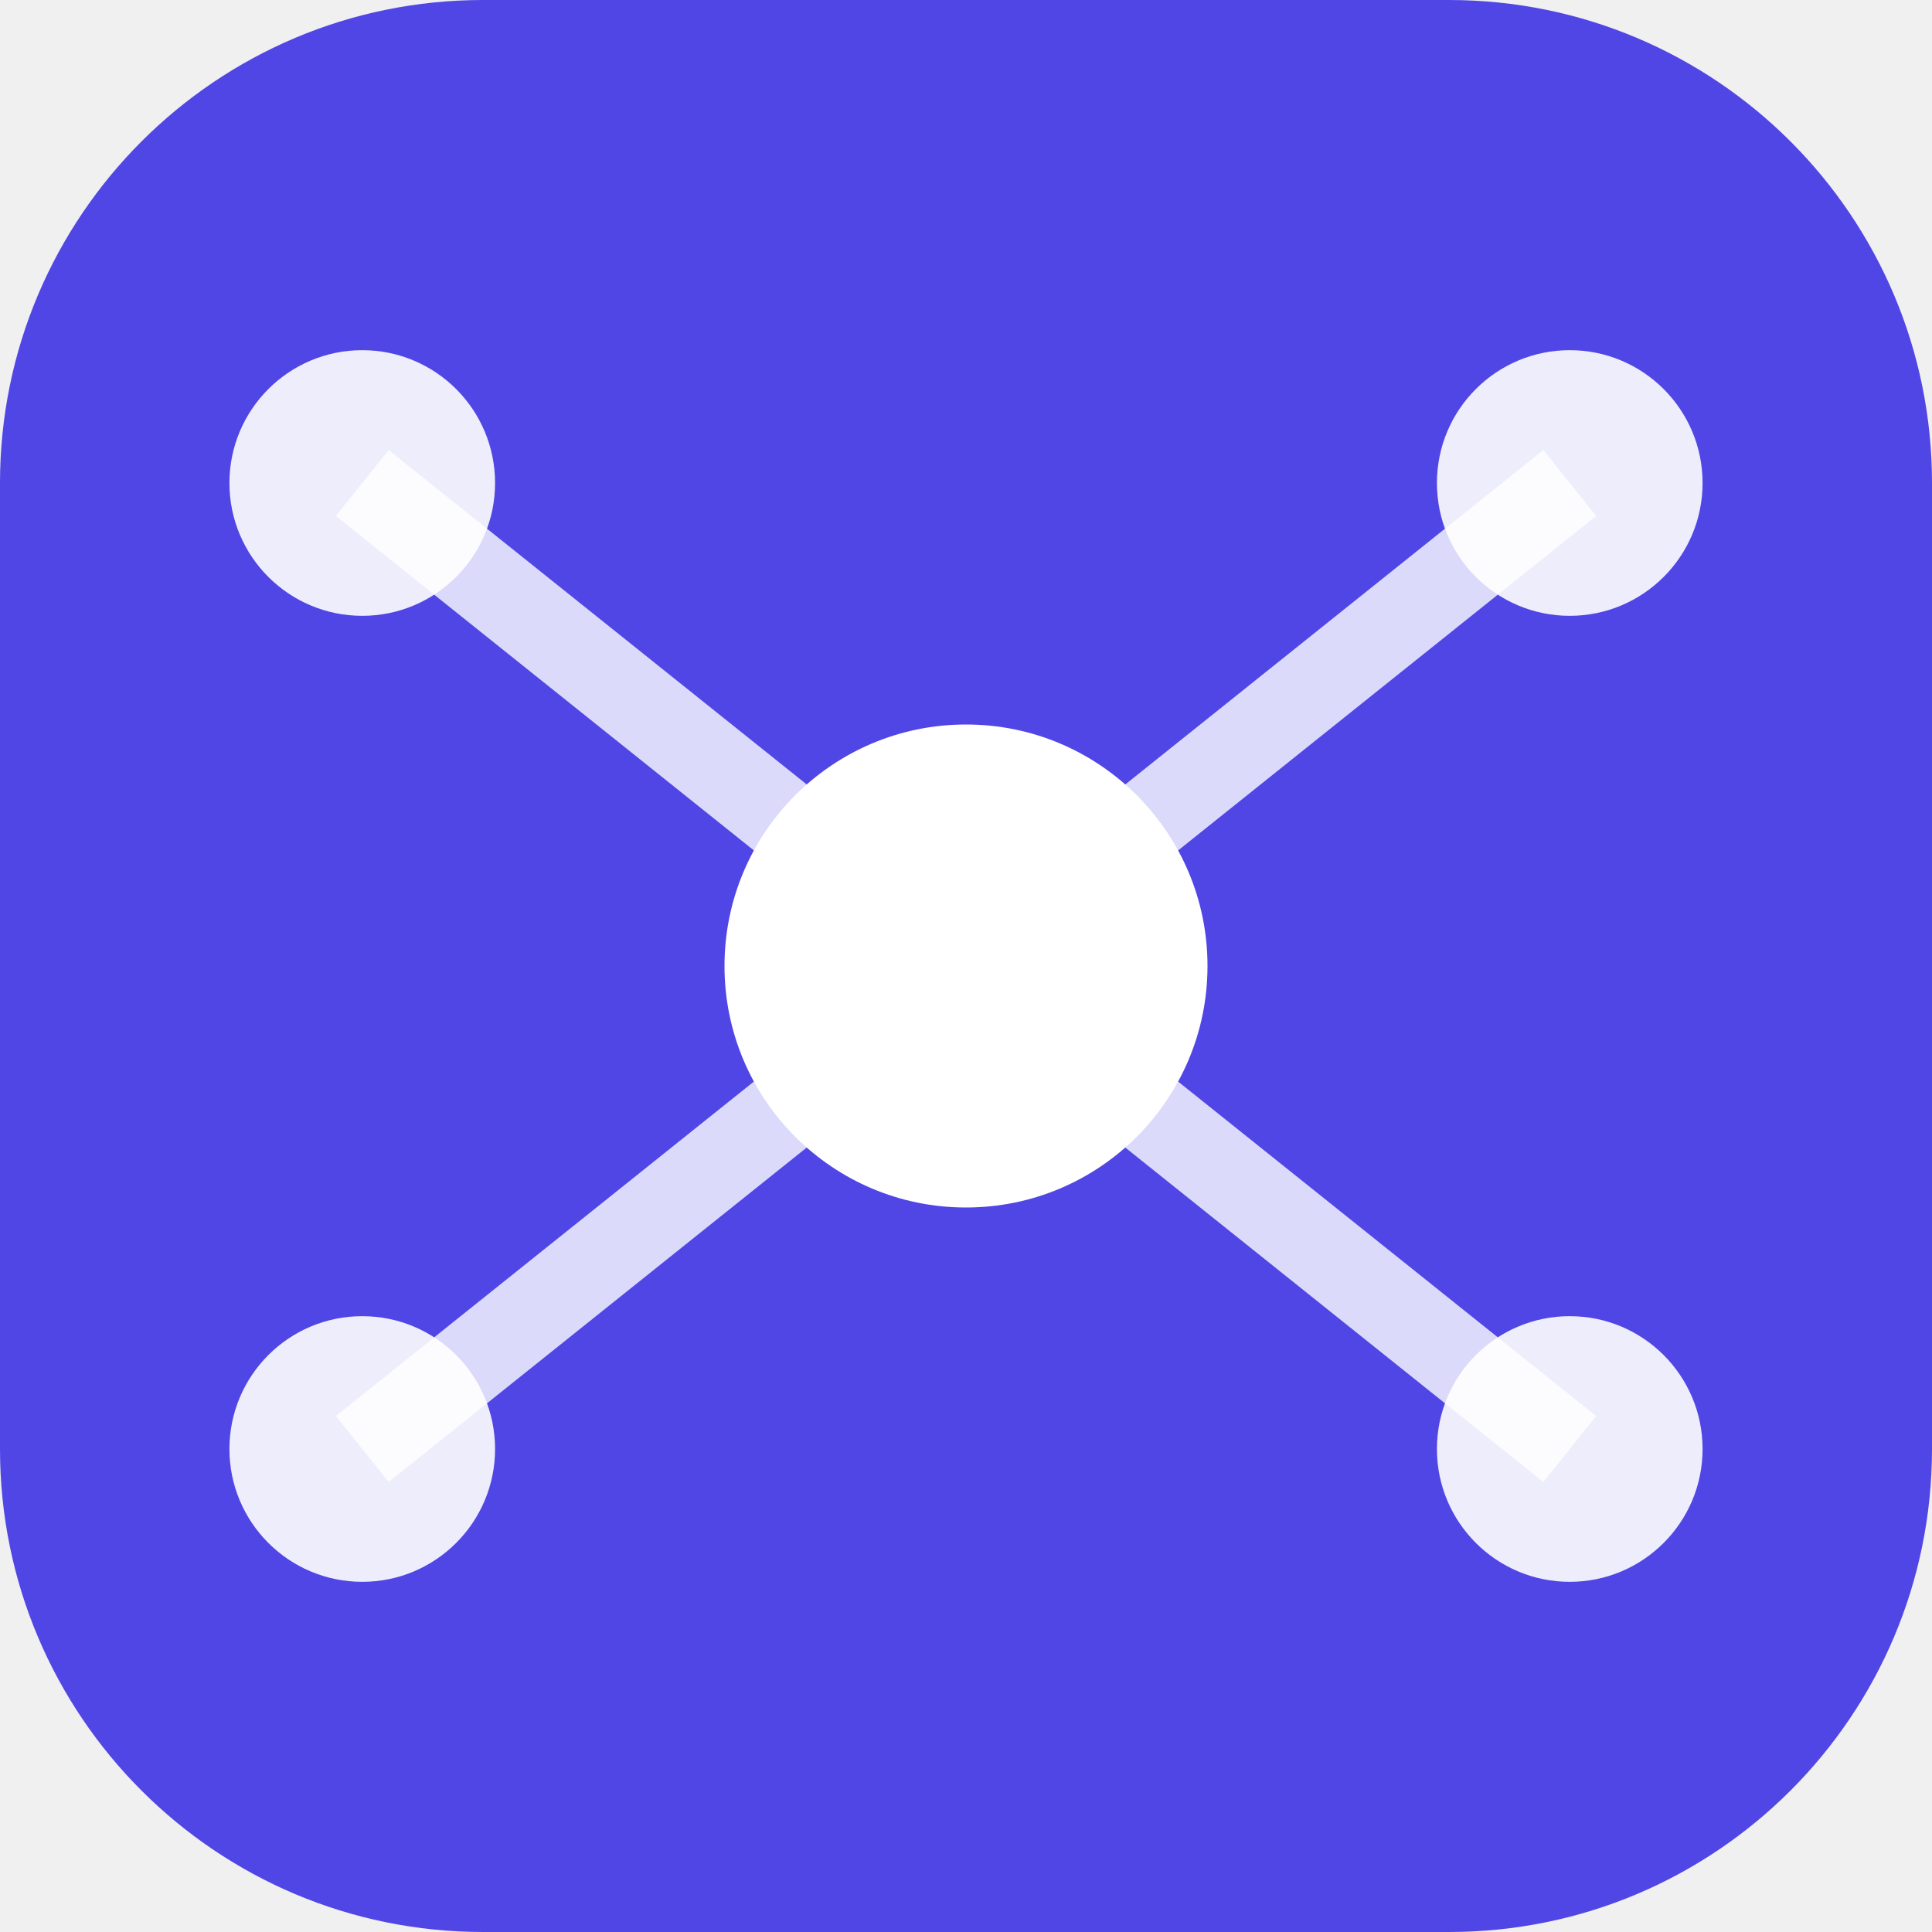
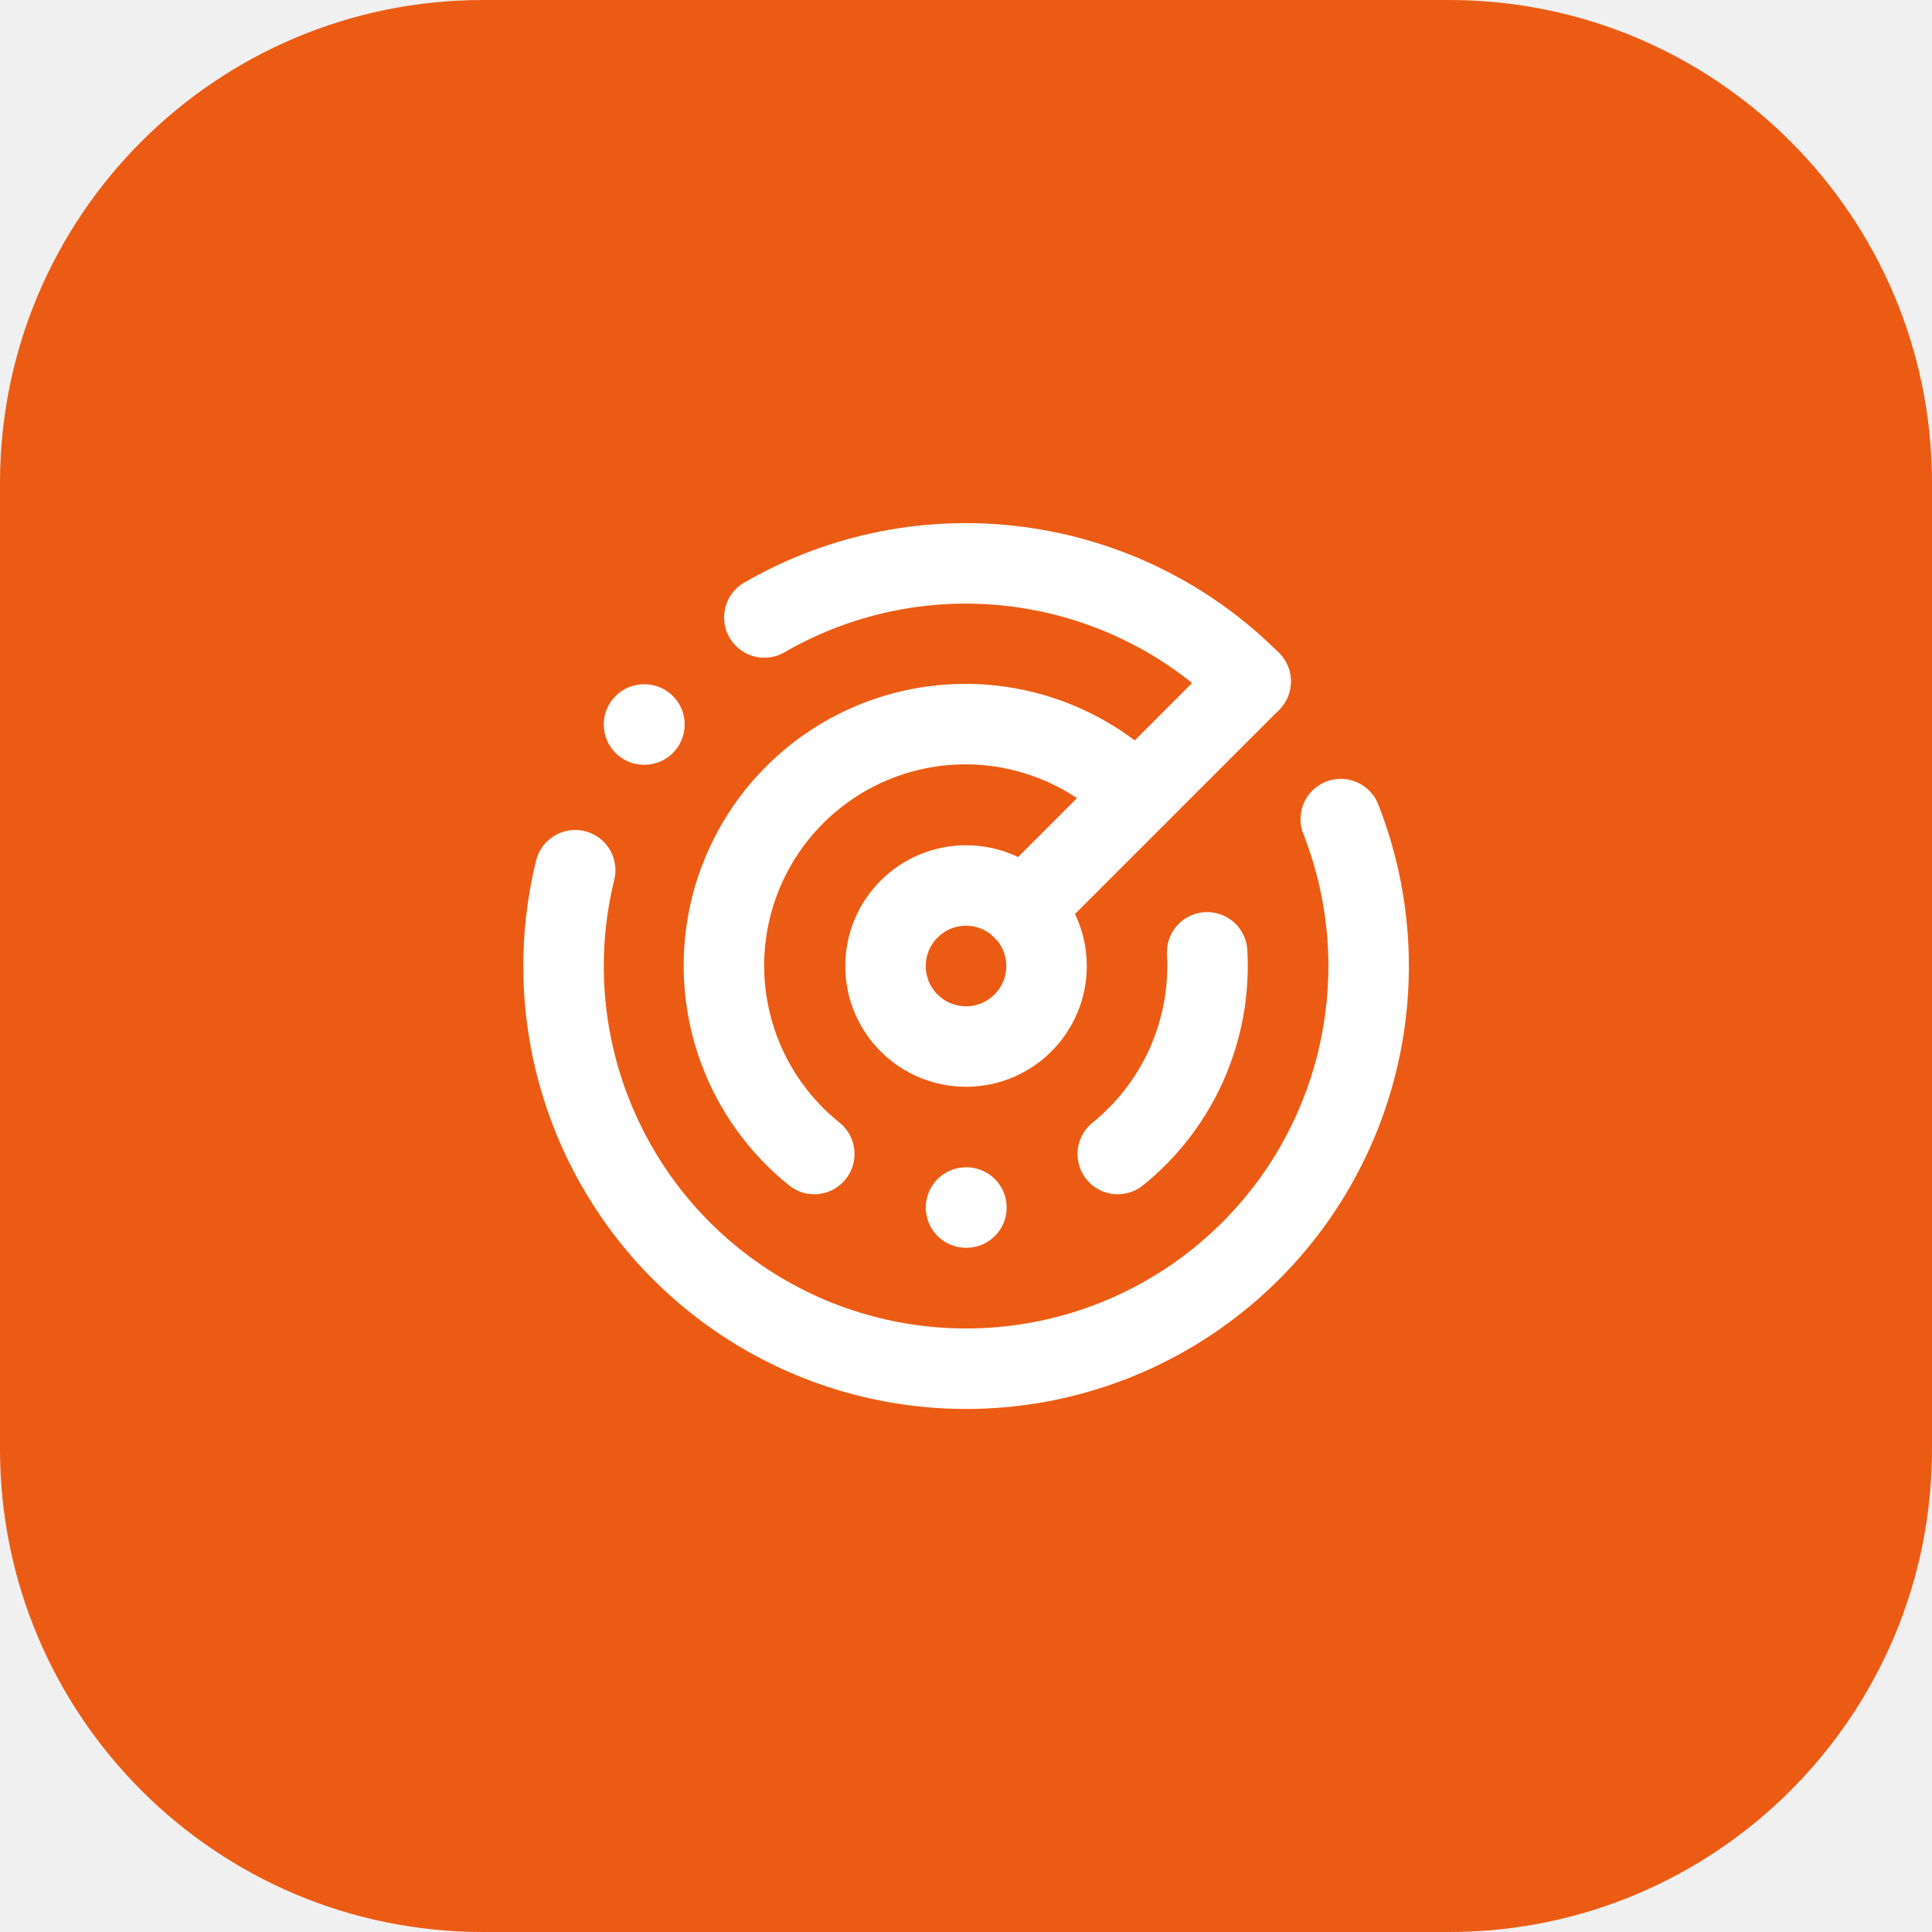
<svg xmlns="http://www.w3.org/2000/svg" viewBox="0 0 32 32" fill="none">
-   <rect width="32" height="32" rx="8" fill="#4f46e5" />
-   <circle cx="16" cy="16" r="4" fill="white" />
-   <circle cx="6" cy="8" r="2.2" fill="white" fill-opacity="0.9" />
-   <circle cx="26" cy="8" r="2.2" fill="white" fill-opacity="0.9" />
-   <circle cx="6" cy="24" r="2.2" fill="white" fill-opacity="0.9" />
-   <circle cx="26" cy="24" r="2.2" fill="white" fill-opacity="0.9" />
-   <path d="M16 16L6 8M16 16L26 8M16 16L6 24M16 16L26 24" stroke="white" stroke-width="1.4" stroke-opacity="0.8" />
+   <rect width="32" height="32" rx="8" fill="#ec5b13" />
+   <g transform="translate(8,8) scale(0.6667)" stroke="white" stroke-width="2" stroke-linecap="round" stroke-linejoin="round">
+     <path d="M19.07 4.93A10 10 0 0 0 6.99 3.34" />
+     <path d="M4 6h.01" />
+     <path d="M2.29 9.62A10 10 0 1 0 21.31 8.35" />
+     <path d="M16.24 7.76A6 6 0 1 0 8.23 16.67" />
+     <path d="M12 18h.01" />
+     <path d="M17.99 11.66A6 6 0 0 1 15.77 16.67" />
+     <circle cx="12" cy="12" r="2" />
+     <path d="m13.41 10.59 5.66-5.66" />
+   </g>
</svg>
